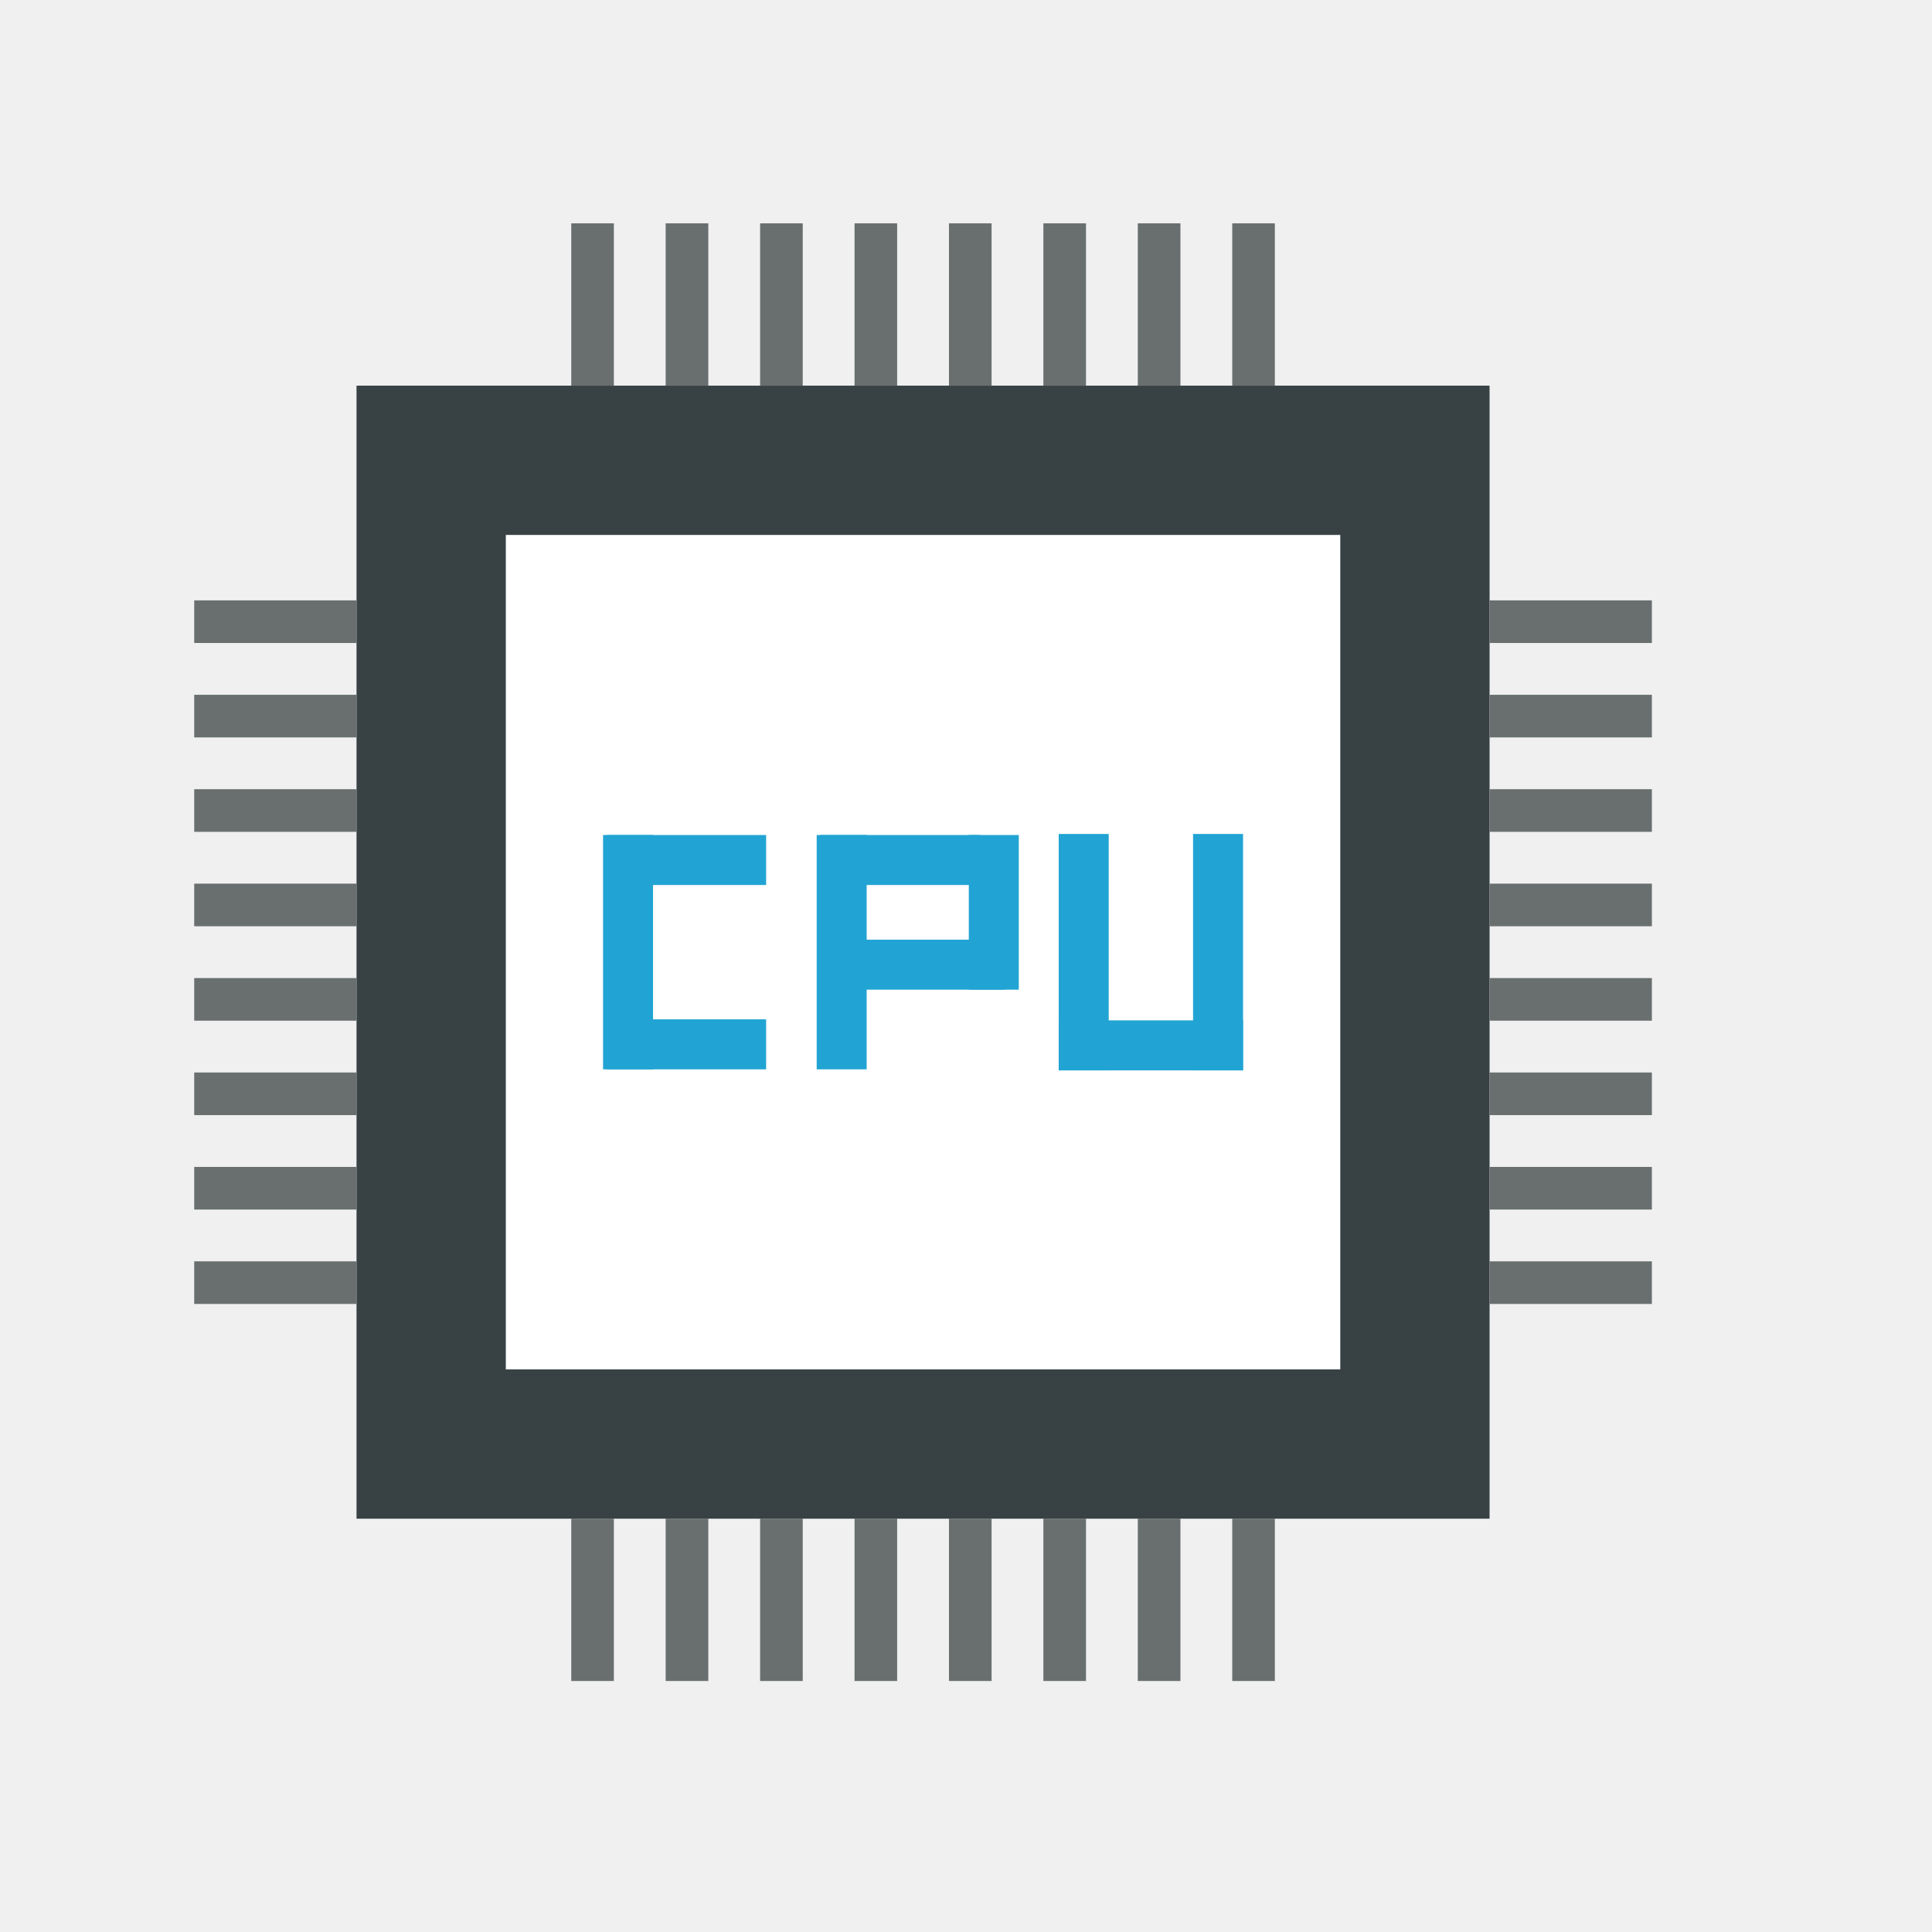
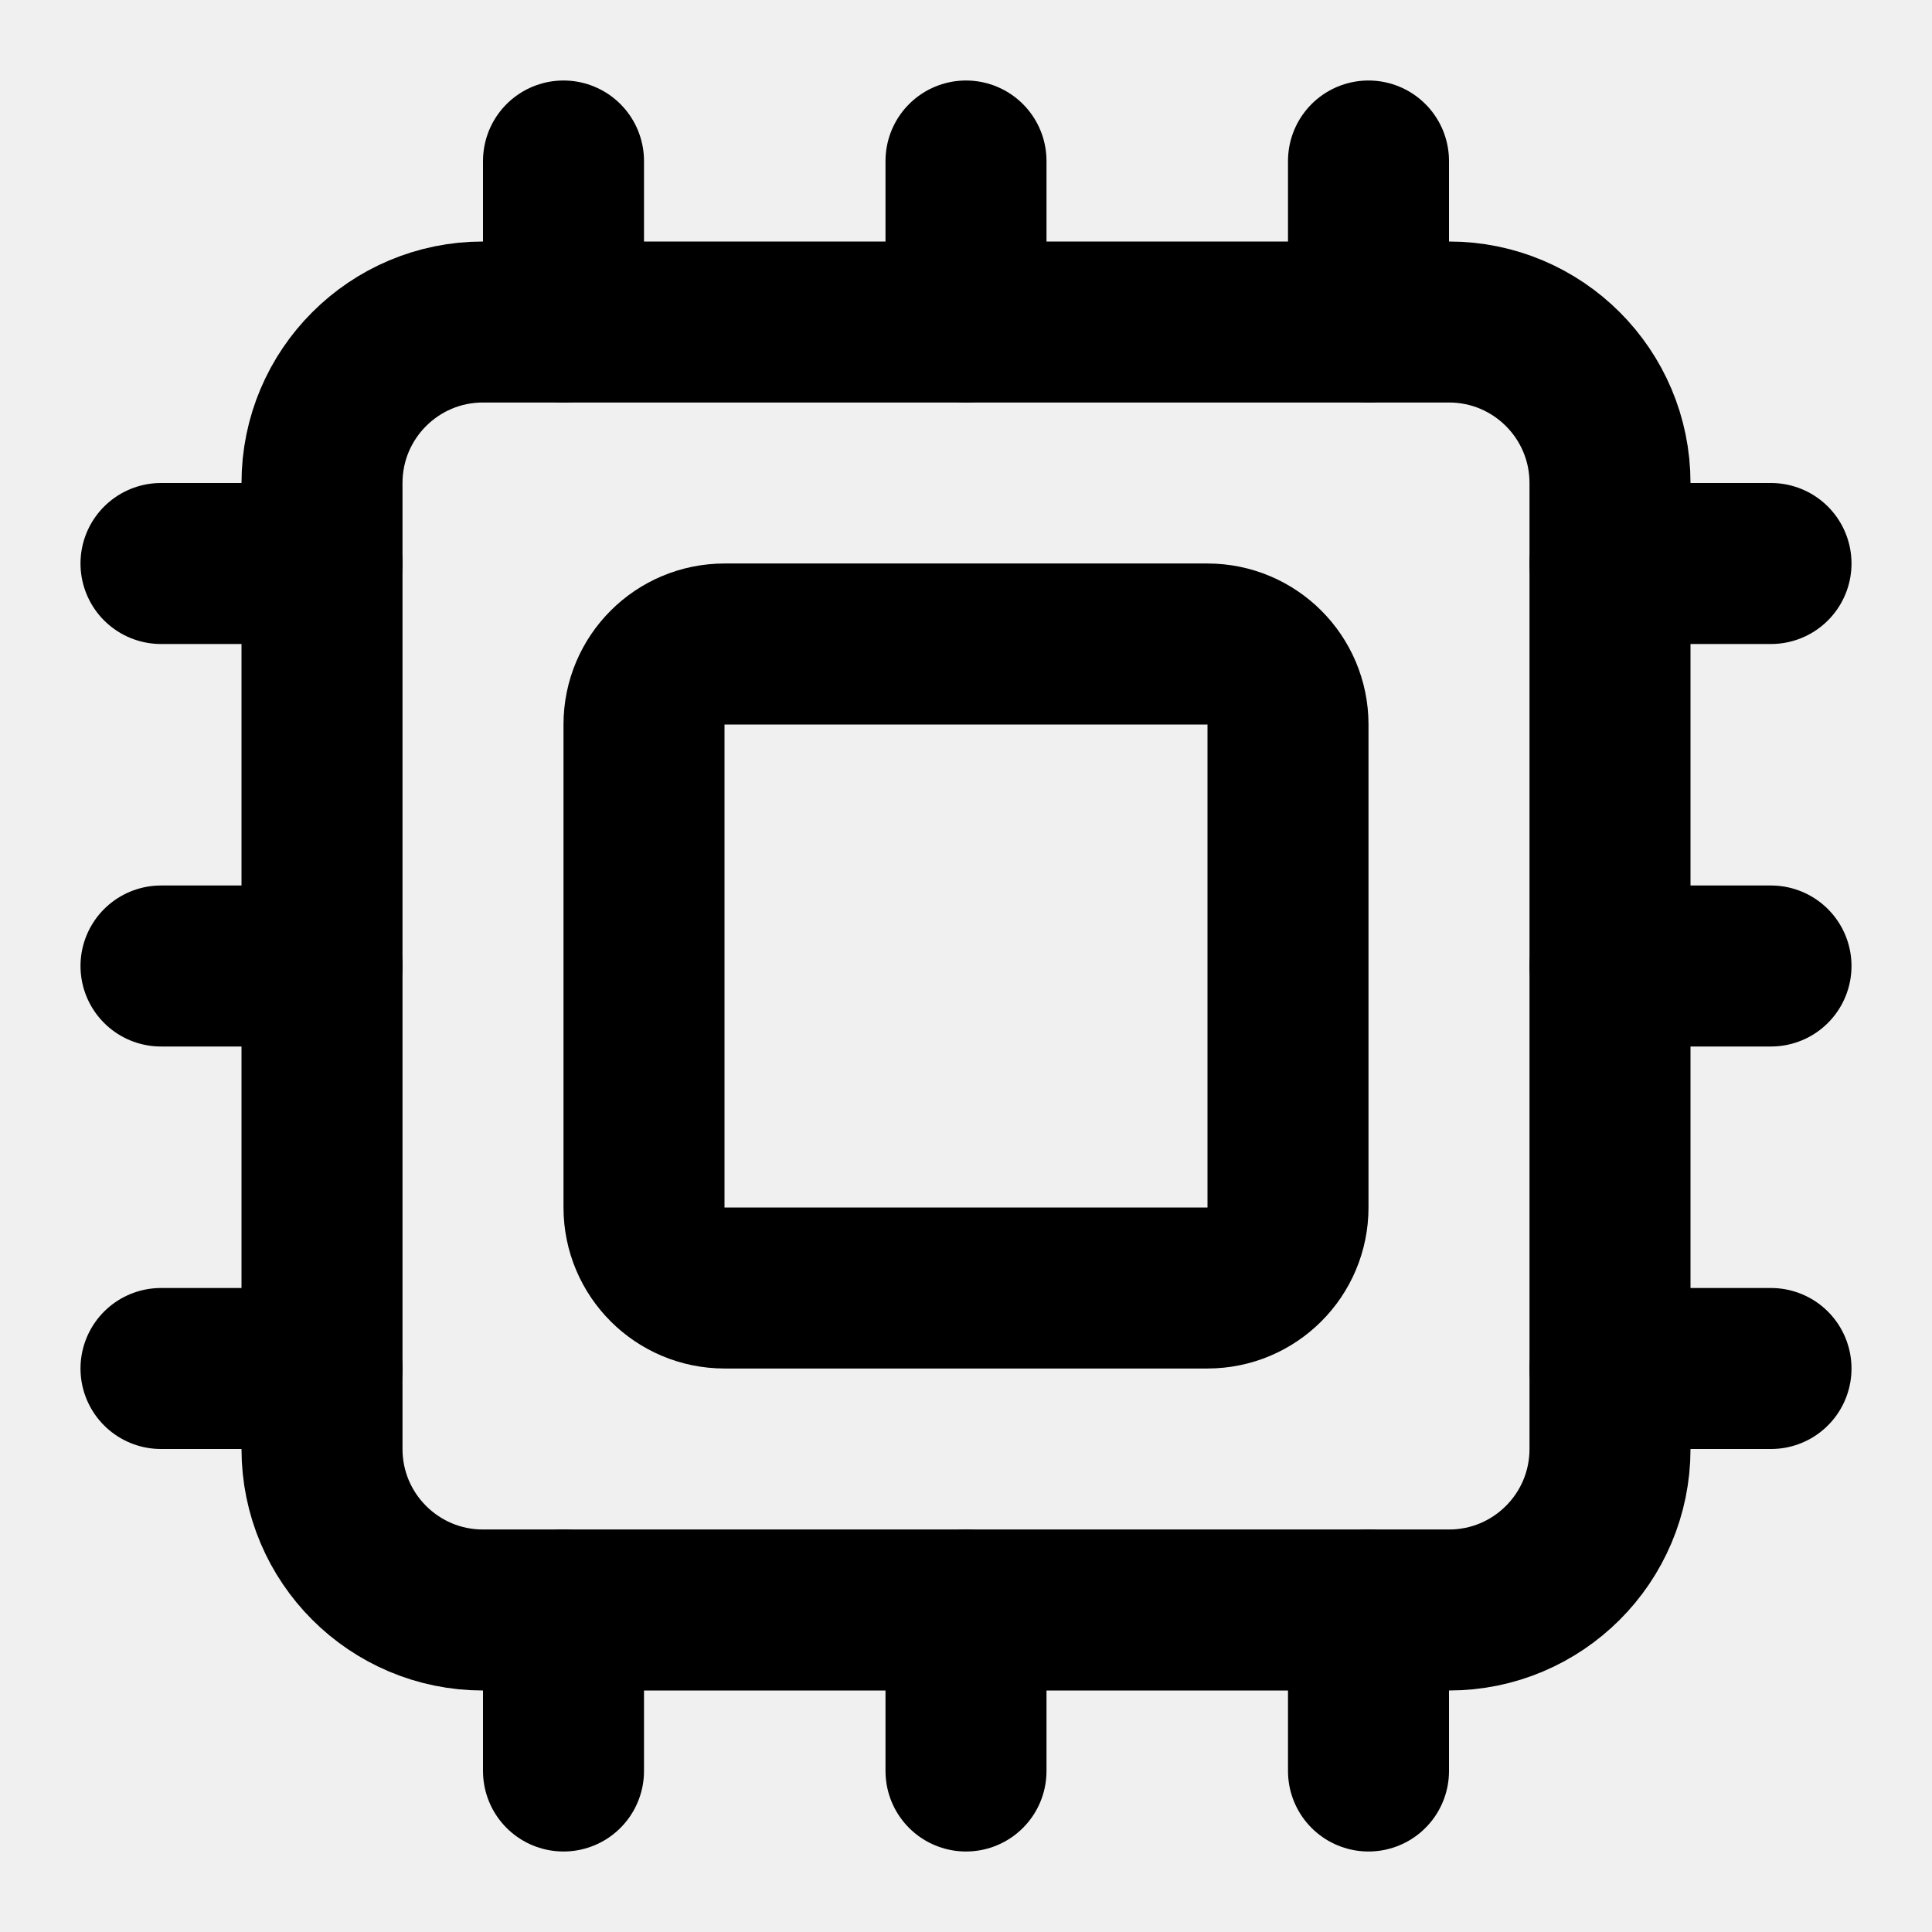
- <svg xmlns="http://www.w3.org/2000/svg" t="1753421463544" class="icon" viewBox="0 0 1024 1024" version="1.1" p-id="3843" width="200" height="200">
-   <path d="M188.966 204.408h600.541v600.528H188.966z" fill="#384244" p-id="3844" />
-   <path d="M268.101 283.53h442.273v442.281H268.101z" fill="#FFFFFF" p-id="3845" />
-   <path d="M302.778 118.366h22.587v86.042h-22.587zM352.821 118.366h22.596v86.042h-22.596zM402.877 118.366h22.588v86.042h-22.588zM452.92 118.366h22.588v86.042H452.92zM502.966 118.366h22.596v86.042h-22.596zM553.013 118.366h22.591v86.042h-22.591zM603.056 118.366h22.599v86.042h-22.599zM653.108 118.366h22.59v86.042h-22.59z" fill="#696F6F" p-id="3846" />
-   <path d="M302.778 804.936h22.587v86.031h-22.587zM352.821 804.936h22.596v86.031h-22.596zM402.877 804.936h22.588v86.031h-22.588zM452.92 804.936h22.588v86.031H452.92zM502.966 804.936h22.596v86.031h-22.596zM553.013 804.936h22.591v86.031h-22.591zM603.056 804.936h22.599v86.031h-22.599zM653.108 804.936h22.59v86.031h-22.59z" fill="#696F6F" p-id="3847" />
-   <path d="M789.507 318.208h86.032v22.588h-86.032zM789.507 368.254h86.032v22.588h-86.032zM789.507 418.3h86.032v22.595h-86.032zM789.507 468.354h86.032v22.585h-86.032zM789.507 518.395h86.032v22.59h-86.032zM789.507 568.443h86.032v22.592h-86.032zM789.507 618.49h86.032v22.594h-86.032zM789.507 668.539h86.032v22.588h-86.032z" fill="#696F6F" p-id="3848" />
-   <path d="M102.936 318.208h86.03v22.588h-86.03zM102.936 368.254h86.03v22.588h-86.03zM102.936 418.3h86.03v22.595h-86.03zM102.936 468.354h86.03v22.585h-86.03zM102.936 518.395h86.03v22.59h-86.03zM102.936 568.443h86.03v22.592h-86.03zM102.936 618.49h86.03v22.594h-86.03zM102.936 668.539h86.03v22.588h-86.03z" fill="#696F6F" p-id="3849" />
-   <path d="M321.6 442.571h84.456v26.499H321.6zM321.6 540.275h84.456v26.496H321.6z" fill="#21A4D4" p-id="3850" />
-   <path d="M319.629 442.571h26.496v124.2h-26.496z" fill="#21A4D4" p-id="3851" />
-   <path d="M561.144 442.017h26.496v125.301h-26.496zM632.35 442.017h26.496v125.301H632.35z" fill="#21A4D4" p-id="3852" />
-   <path d="M561.144 540.822h97.702v26.496h-97.702z" fill="#21A4D4" p-id="3853" />
-   <path d="M434.829 442.571h84.452v26.499h-84.452zM434.829 498.044h97.702v26.493h-97.702z" fill="#21A4D4" p-id="3854" />
-   <path d="M432.86 442.571h26.494v124.2H432.86zM513.488 442.571h26.494v81.966h-26.494z" fill="#21A4D4" p-id="3855" />
+ <svg xmlns="http://www.w3.org/2000/svg" width="24" height="24" viewBox="0 0 24 24" fill="none" stroke="currentColor" stroke-width="2" stroke-linecap="round" stroke-linejoin="round" class="lucide lucide-cpu-icon lucide-cpu">
+   <path d="M12 20v2" />
+   <path d="M12 2v2" />
+   <path d="M17 20v2" />
+   <path d="M17 2v2" />
+   <path d="M2 12h2" />
+   <path d="M2 17h2" />
+   <path d="M2 7h2" />
+   <path d="M20 12h2" />
+   <path d="M20 17h2" />
+   <path d="M20 7h2" />
+   <path d="M7 20v2" />
+   <path d="M7 2v2" />
+   <rect x="4" y="4" width="16" height="16" rx="2" />
+   <rect x="8" y="8" width="8" height="8" rx="1" />
</svg>
